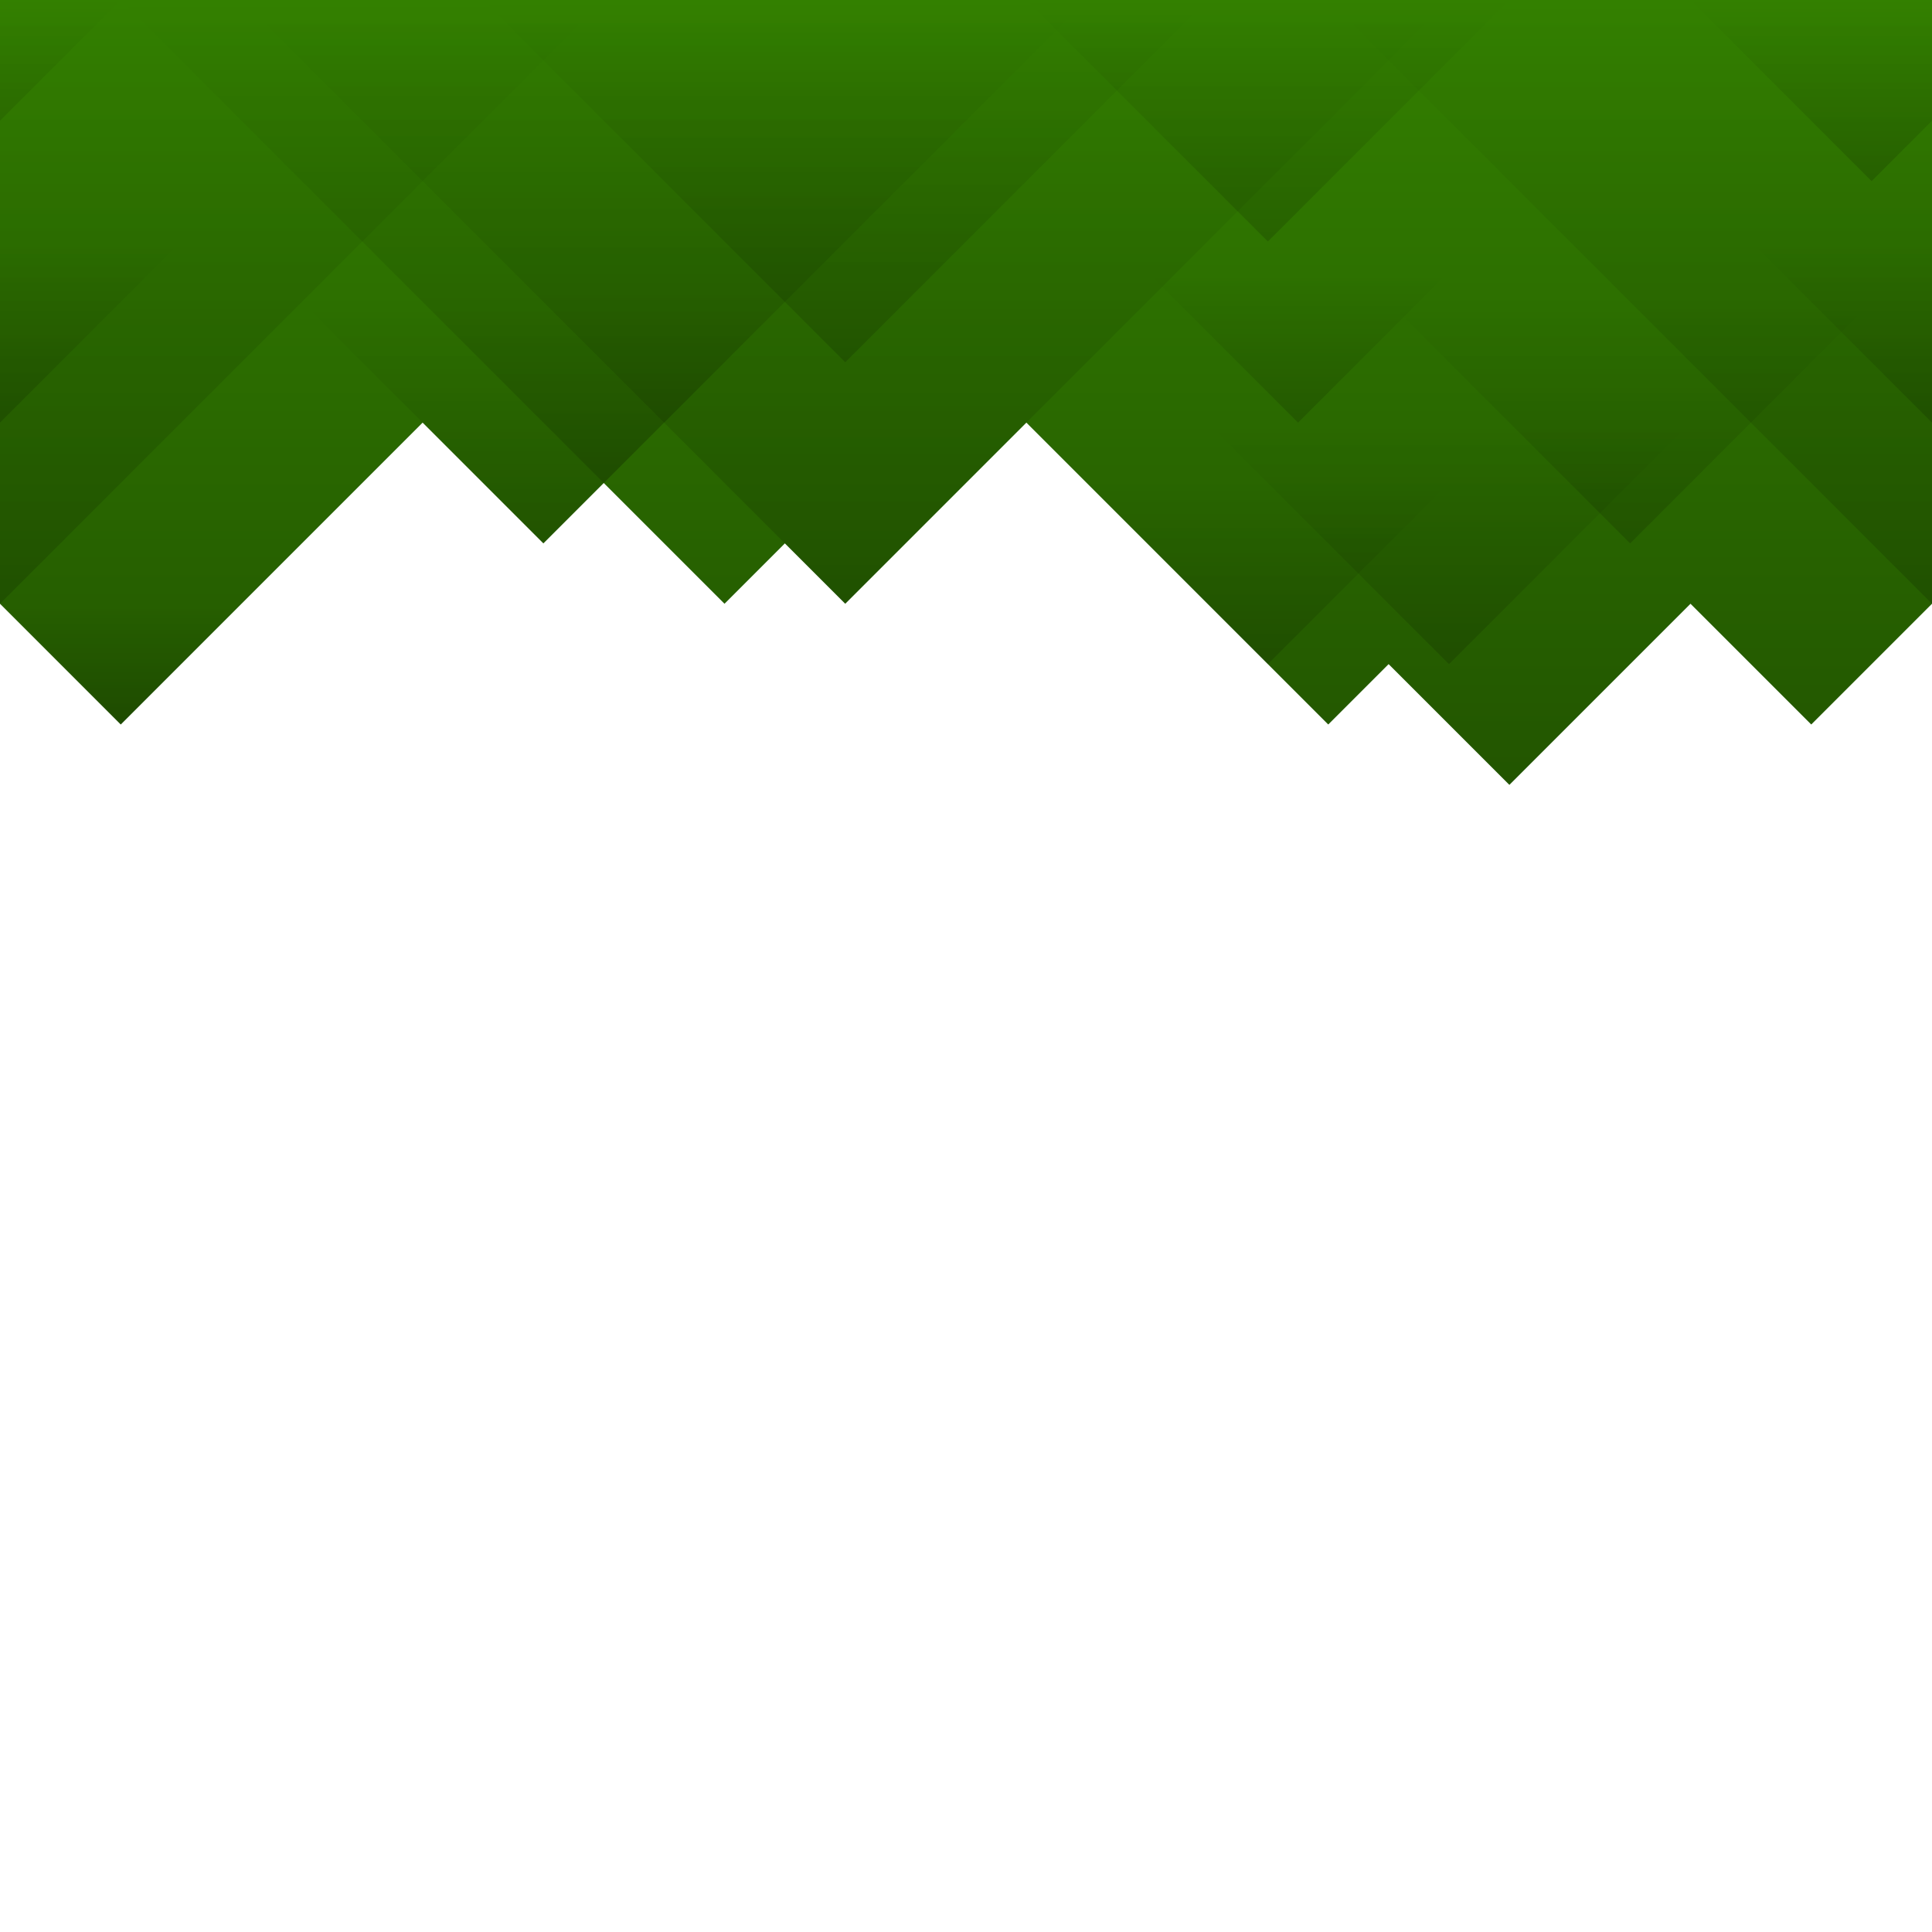
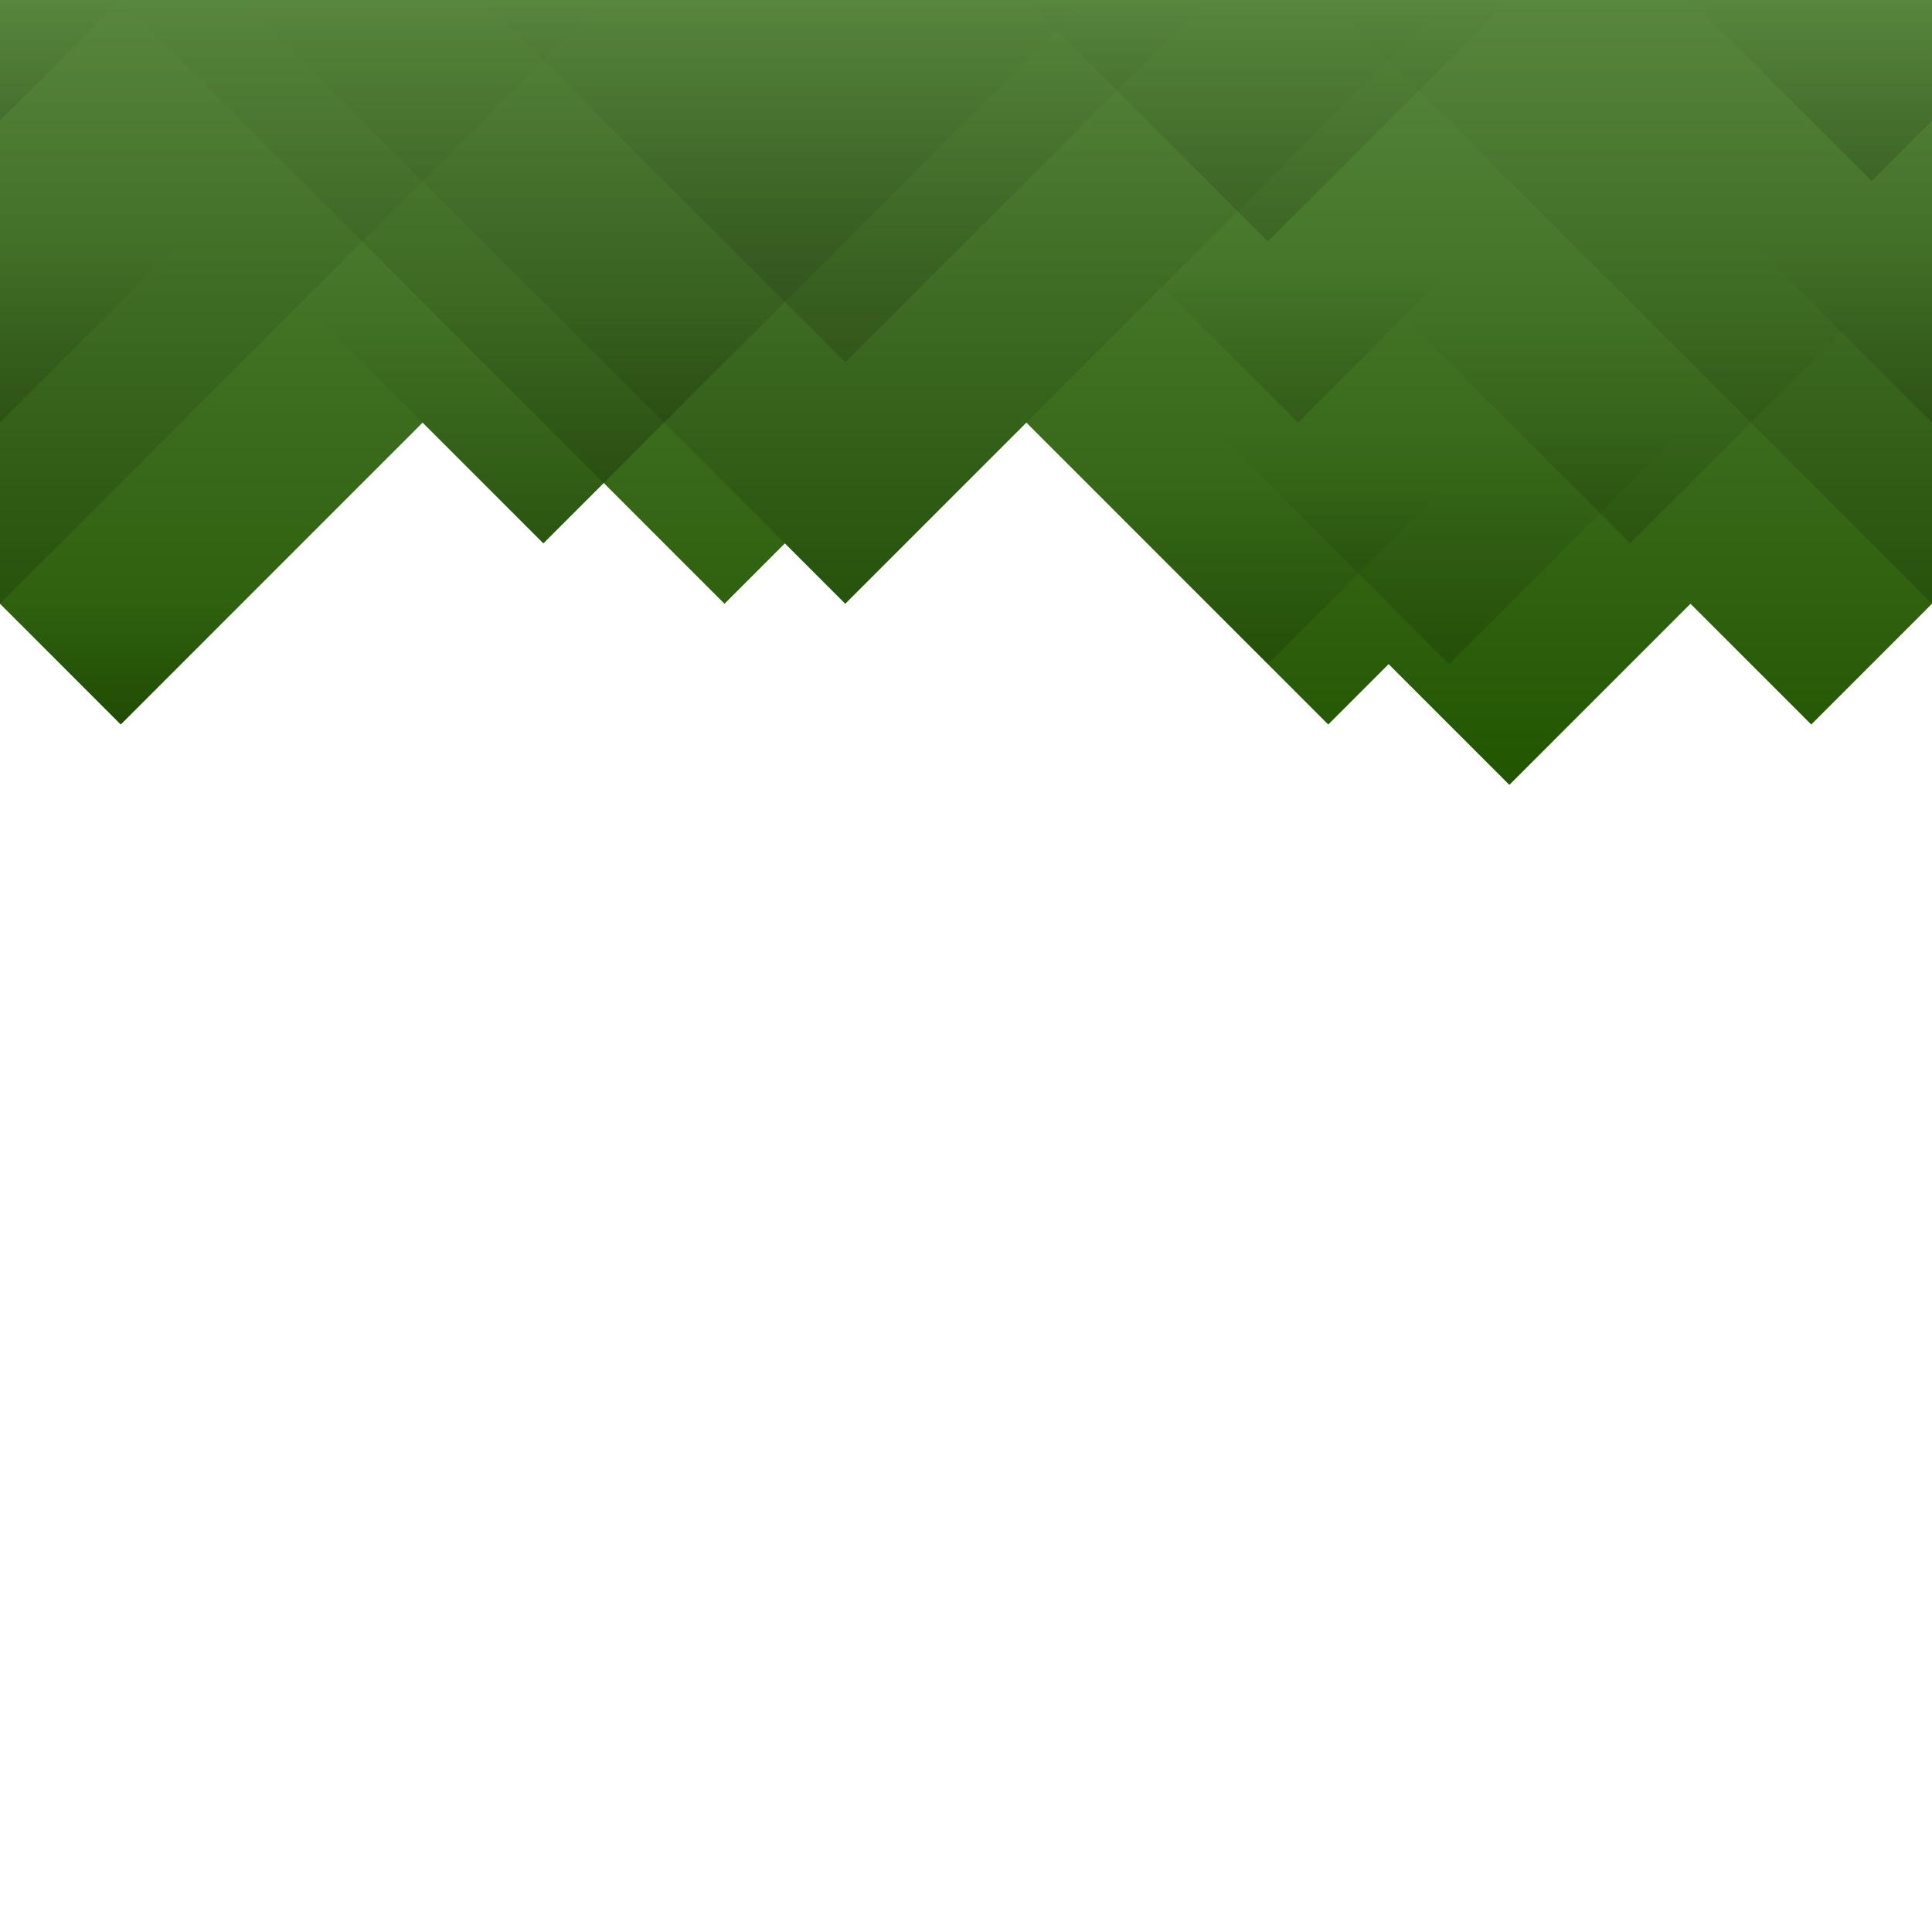
<svg xmlns="http://www.w3.org/2000/svg" xmlns:xlink="http://www.w3.org/1999/xlink" width="128" height="128" viewBox="0 0 128 128" id="svg2" version="1.1">
  <defs id="defs4">
    <linearGradient id="linearGradient4428">
      <stop style="stop-color:#000000;stop-opacity:1;" offset="0" id="stop4430" />
      <stop style="stop-color:#000000;stop-opacity:0;" offset="1" id="stop4432" />
    </linearGradient>
    <linearGradient id="linearGradient4146">
-       <stop style="stop-color:#338000;stop-opacity:1" offset="0" id="stop4148" />
+       <stop style="stop-color:#58873e;stop-opacity:1" offset="0" id="stop4148" />
      <stop style="stop-color:#225500;stop-opacity:1" offset="1" id="stop4150" />
    </linearGradient>
    <linearGradient xlink:href="#linearGradient4146" id="linearGradient4152" x1="8" y1="924.362" x2="8" y2="976.362" gradientUnits="userSpaceOnUse" />
    <linearGradient xlink:href="#linearGradient4428" id="linearGradient4434" x1="84" y1="940.362" x2="84" y2="924.362" gradientUnits="userSpaceOnUse" />
    <linearGradient xlink:href="#linearGradient4428" id="linearGradient4444" x1="40" y1="956.362" x2="40" y2="924.362" gradientUnits="userSpaceOnUse" />
    <linearGradient xlink:href="#linearGradient4428" id="linearGradient4454" x1="8" y1="972.362" x2="8" y2="964.362" gradientUnits="userSpaceOnUse" />
    <linearGradient xlink:href="#linearGradient4428" id="linearGradient4464" x1="36" y1="960.362" x2="36" y2="944.362" gradientUnits="userSpaceOnUse" />
    <linearGradient xlink:href="#linearGradient4428" id="linearGradient4486" x1="56" y1="964.362" x2="56" y2="924.362" gradientUnits="userSpaceOnUse" />
    <linearGradient xlink:href="#linearGradient4428" id="linearGradient4496" x1="108" y1="960.362" x2="108" y2="944.362" gradientUnits="userSpaceOnUse" />
    <linearGradient xlink:href="#linearGradient4428" id="linearGradient4506" x1="0" y1="952.362" x2="0" y2="940.362" gradientUnits="userSpaceOnUse" />
    <linearGradient xlink:href="#linearGradient4428" id="linearGradient4510" gradientUnits="userSpaceOnUse" x1="0" y1="952.362" x2="0" y2="940.362" gradientTransform="translate(128,0)" />
    <linearGradient xlink:href="#linearGradient4428" id="linearGradient4522" x1="0" y1="964.362" x2="0" y2="924.362" gradientUnits="userSpaceOnUse" />
    <linearGradient xlink:href="#linearGradient4428" id="linearGradient4526" gradientUnits="userSpaceOnUse" x1="0" y1="964.362" x2="0" y2="924.362" gradientTransform="translate(128,0)" />
    <linearGradient xlink:href="#linearGradient4428" id="linearGradient4536" x1="84" y1="968.362" x2="84" y2="956.362" gradientUnits="userSpaceOnUse" />
    <linearGradient xlink:href="#linearGradient4428" id="linearGradient4546" x1="96" y1="968.362" x2="96" y2="952.362" gradientUnits="userSpaceOnUse" />
    <linearGradient xlink:href="#linearGradient4428" id="linearGradient4556" x1="56" y1="948.362" x2="56" y2="924.362" gradientUnits="userSpaceOnUse" />
    <linearGradient xlink:href="#linearGradient4428" id="linearGradient4566" x1="124" y1="936.362" x2="124" y2="924.362" gradientUnits="userSpaceOnUse" />
    <linearGradient xlink:href="#linearGradient4428" id="linearGradient4570" gradientUnits="userSpaceOnUse" x1="124" y1="936.362" x2="124" y2="924.362" gradientTransform="translate(-128,0)" />
    <linearGradient xlink:href="#linearGradient4428" id="linearGradient4580" x1="86" y1="952.362" x2="86" y2="942.362" gradientUnits="userSpaceOnUse" />
  </defs>
  <g id="layer2" style="display:inline">
    <path transform="translate(0,-924.3622)" style="fill:url(#linearGradient4152);fill-opacity:1;fill-rule:evenodd;stroke:none;stroke-width:1px;stroke-linecap:butt;stroke-linejoin:miter;stroke-opacity:1" d="m 0,924.362 0,40 8,8 20,-20 8,8 4,-4 8,8 4,-4 4,4 12,-12 20,20 4,-4 8,8 12,-12 8,8 8,-8 0,-40 z" id="path4144" />
    <rect transform="translate(0,-924.3622)" style="opacity:1;fill:none;fill-opacity:1;stroke:none;stroke-width:16;stroke-linecap:round;stroke-linejoin:round;stroke-miterlimit:4;stroke-dasharray:none;stroke-opacity:1" id="rect4286" width="128" height="128" x="0" y="924.362" />
    <path transform="translate(0,-924.3622)" style="opacity:0.15;fill:url(#linearGradient4434);fill-opacity:1;fill-rule:evenodd;stroke:none;stroke-width:1px;stroke-linecap:butt;stroke-linejoin:miter;stroke-opacity:1" d="m 68,924.362 16,16 16,-16 z" id="path4426" />
    <path transform="translate(0,-924.3622)" style="opacity:0.15;fill:url(#linearGradient4444);fill-opacity:1;fill-rule:evenodd;stroke:none;stroke-width:1px;stroke-linecap:butt;stroke-linejoin:miter;stroke-opacity:1" d="m 8,924.362 32,32 32,-32 z" id="path4436" />
    <path transform="translate(0,-924.3622)" style="opacity:0.15;fill:url(#linearGradient4454);fill-opacity:1;fill-rule:evenodd;stroke:none;stroke-width:1px;stroke-linecap:butt;stroke-linejoin:miter;stroke-opacity:1" d="m 0,964.362 16,0 -8,8 z" id="path4446" />
    <path transform="translate(0,-924.3622)" style="opacity:0.15;fill:url(#linearGradient4464);fill-opacity:1;fill-rule:evenodd;stroke:none;stroke-width:1px;stroke-linecap:butt;stroke-linejoin:miter;stroke-opacity:1" d="m 20,944.362 16,16 16,-16 z" id="path4456" />
    <path transform="translate(0,-924.3622)" style="opacity:0.15;fill:url(#linearGradient4486);fill-opacity:1;fill-rule:evenodd;stroke:none;stroke-width:1px;stroke-linecap:butt;stroke-linejoin:miter;stroke-opacity:1" d="m 56,964.362 40,-40 -80,0 z" id="path4478" />
    <path style="opacity:0.15;fill:url(#linearGradient4496);fill-opacity:1;fill-rule:evenodd;stroke:none;stroke-width:1px;stroke-linecap:butt;stroke-linejoin:miter;stroke-opacity:1" d="m 92,944.362 16,16 16,-16 z" id="path4488" transform="translate(0,-924.3622)" />
    <path transform="translate(0,-924.3622)" style="opacity:0.15;fill:url(#linearGradient4506);fill-opacity:1;fill-rule:evenodd;stroke:none;stroke-width:1px;stroke-linecap:butt;stroke-linejoin:miter;stroke-opacity:1" d="m 12,940.362 -20,0 -4,0 12,12 z" id="path4498" />
    <path transform="translate(0,-924.3622)" id="path4508" d="m 140,940.362 -20,0 -4,0 12,12 z" style="opacity:0.15;fill:url(#linearGradient4510);fill-opacity:1;fill-rule:evenodd;stroke:none;stroke-width:1px;stroke-linecap:butt;stroke-linejoin:miter;stroke-opacity:1" />
    <path transform="translate(0,-924.3622)" style="opacity:0.15;fill:url(#linearGradient4522);fill-opacity:1;fill-rule:evenodd;stroke:none;stroke-width:1px;stroke-linecap:butt;stroke-linejoin:miter;stroke-opacity:1" d="m 0,964.362 c 40,-40 40,-40 40,-40 l -80,0 z" id="path4514" />
    <path id="path4524" d="m 128,964.362 c 40,-40 40,-40 40,-40 l -80,0 z" style="opacity:0.15;fill:url(#linearGradient4526);fill-opacity:1;fill-rule:evenodd;stroke:none;stroke-width:1px;stroke-linecap:butt;stroke-linejoin:miter;stroke-opacity:1" transform="translate(0,-924.3622)" />
    <path transform="translate(0,-924.3622)" style="opacity:0.15;fill:url(#linearGradient4536);fill-opacity:1;fill-rule:evenodd;stroke:none;stroke-width:1px;stroke-linecap:butt;stroke-linejoin:miter;stroke-opacity:1" d="m 72,956.362 c 12,12 12,12 12,12 l 12,-12 z" id="path4528" />
    <path style="opacity:0.15;fill:url(#linearGradient4546);fill-opacity:1;fill-rule:evenodd;stroke:none;stroke-width:1px;stroke-linecap:butt;stroke-linejoin:miter;stroke-opacity:1" d="m 80,952.362 16,16 16,-16 z" id="path4538" transform="translate(0,-924.3622)" />
    <path transform="translate(0,-924.3622)" style="opacity:0.15;fill:url(#linearGradient4556);fill-opacity:1;fill-rule:evenodd;stroke:none;stroke-width:1px;stroke-linecap:butt;stroke-linejoin:miter;stroke-opacity:1" d="m 32,924.362 24,24 24,-24 -48,0 z" id="path4548" />
    <path transform="translate(0,-924.3622)" style="opacity:0.15;fill:url(#linearGradient4566);fill-opacity:1;fill-rule:evenodd;stroke:none;stroke-width:1px;stroke-linecap:butt;stroke-linejoin:miter;stroke-opacity:1" d="m 112,924.362 12,12 12,-12 -24,0 z" id="path4558" />
    <path transform="translate(0,-924.3622)" id="path4568" d="m -16,924.362 12,12 12,-12 -24,0 z" style="opacity:0.15;fill:url(#linearGradient4570);fill-opacity:1;fill-rule:evenodd;stroke:none;stroke-width:1px;stroke-linecap:butt;stroke-linejoin:miter;stroke-opacity:1" />
    <path transform="translate(0,-924.3622)" style="opacity:0.15;fill:url(#linearGradient4580);fill-opacity:1;fill-rule:evenodd;stroke:none;stroke-width:1px;stroke-linecap:butt;stroke-linejoin:miter;stroke-opacity:1" d="m 76,942.362 10,10 10,-10 z" id="path4572" />
  </g>
</svg>
